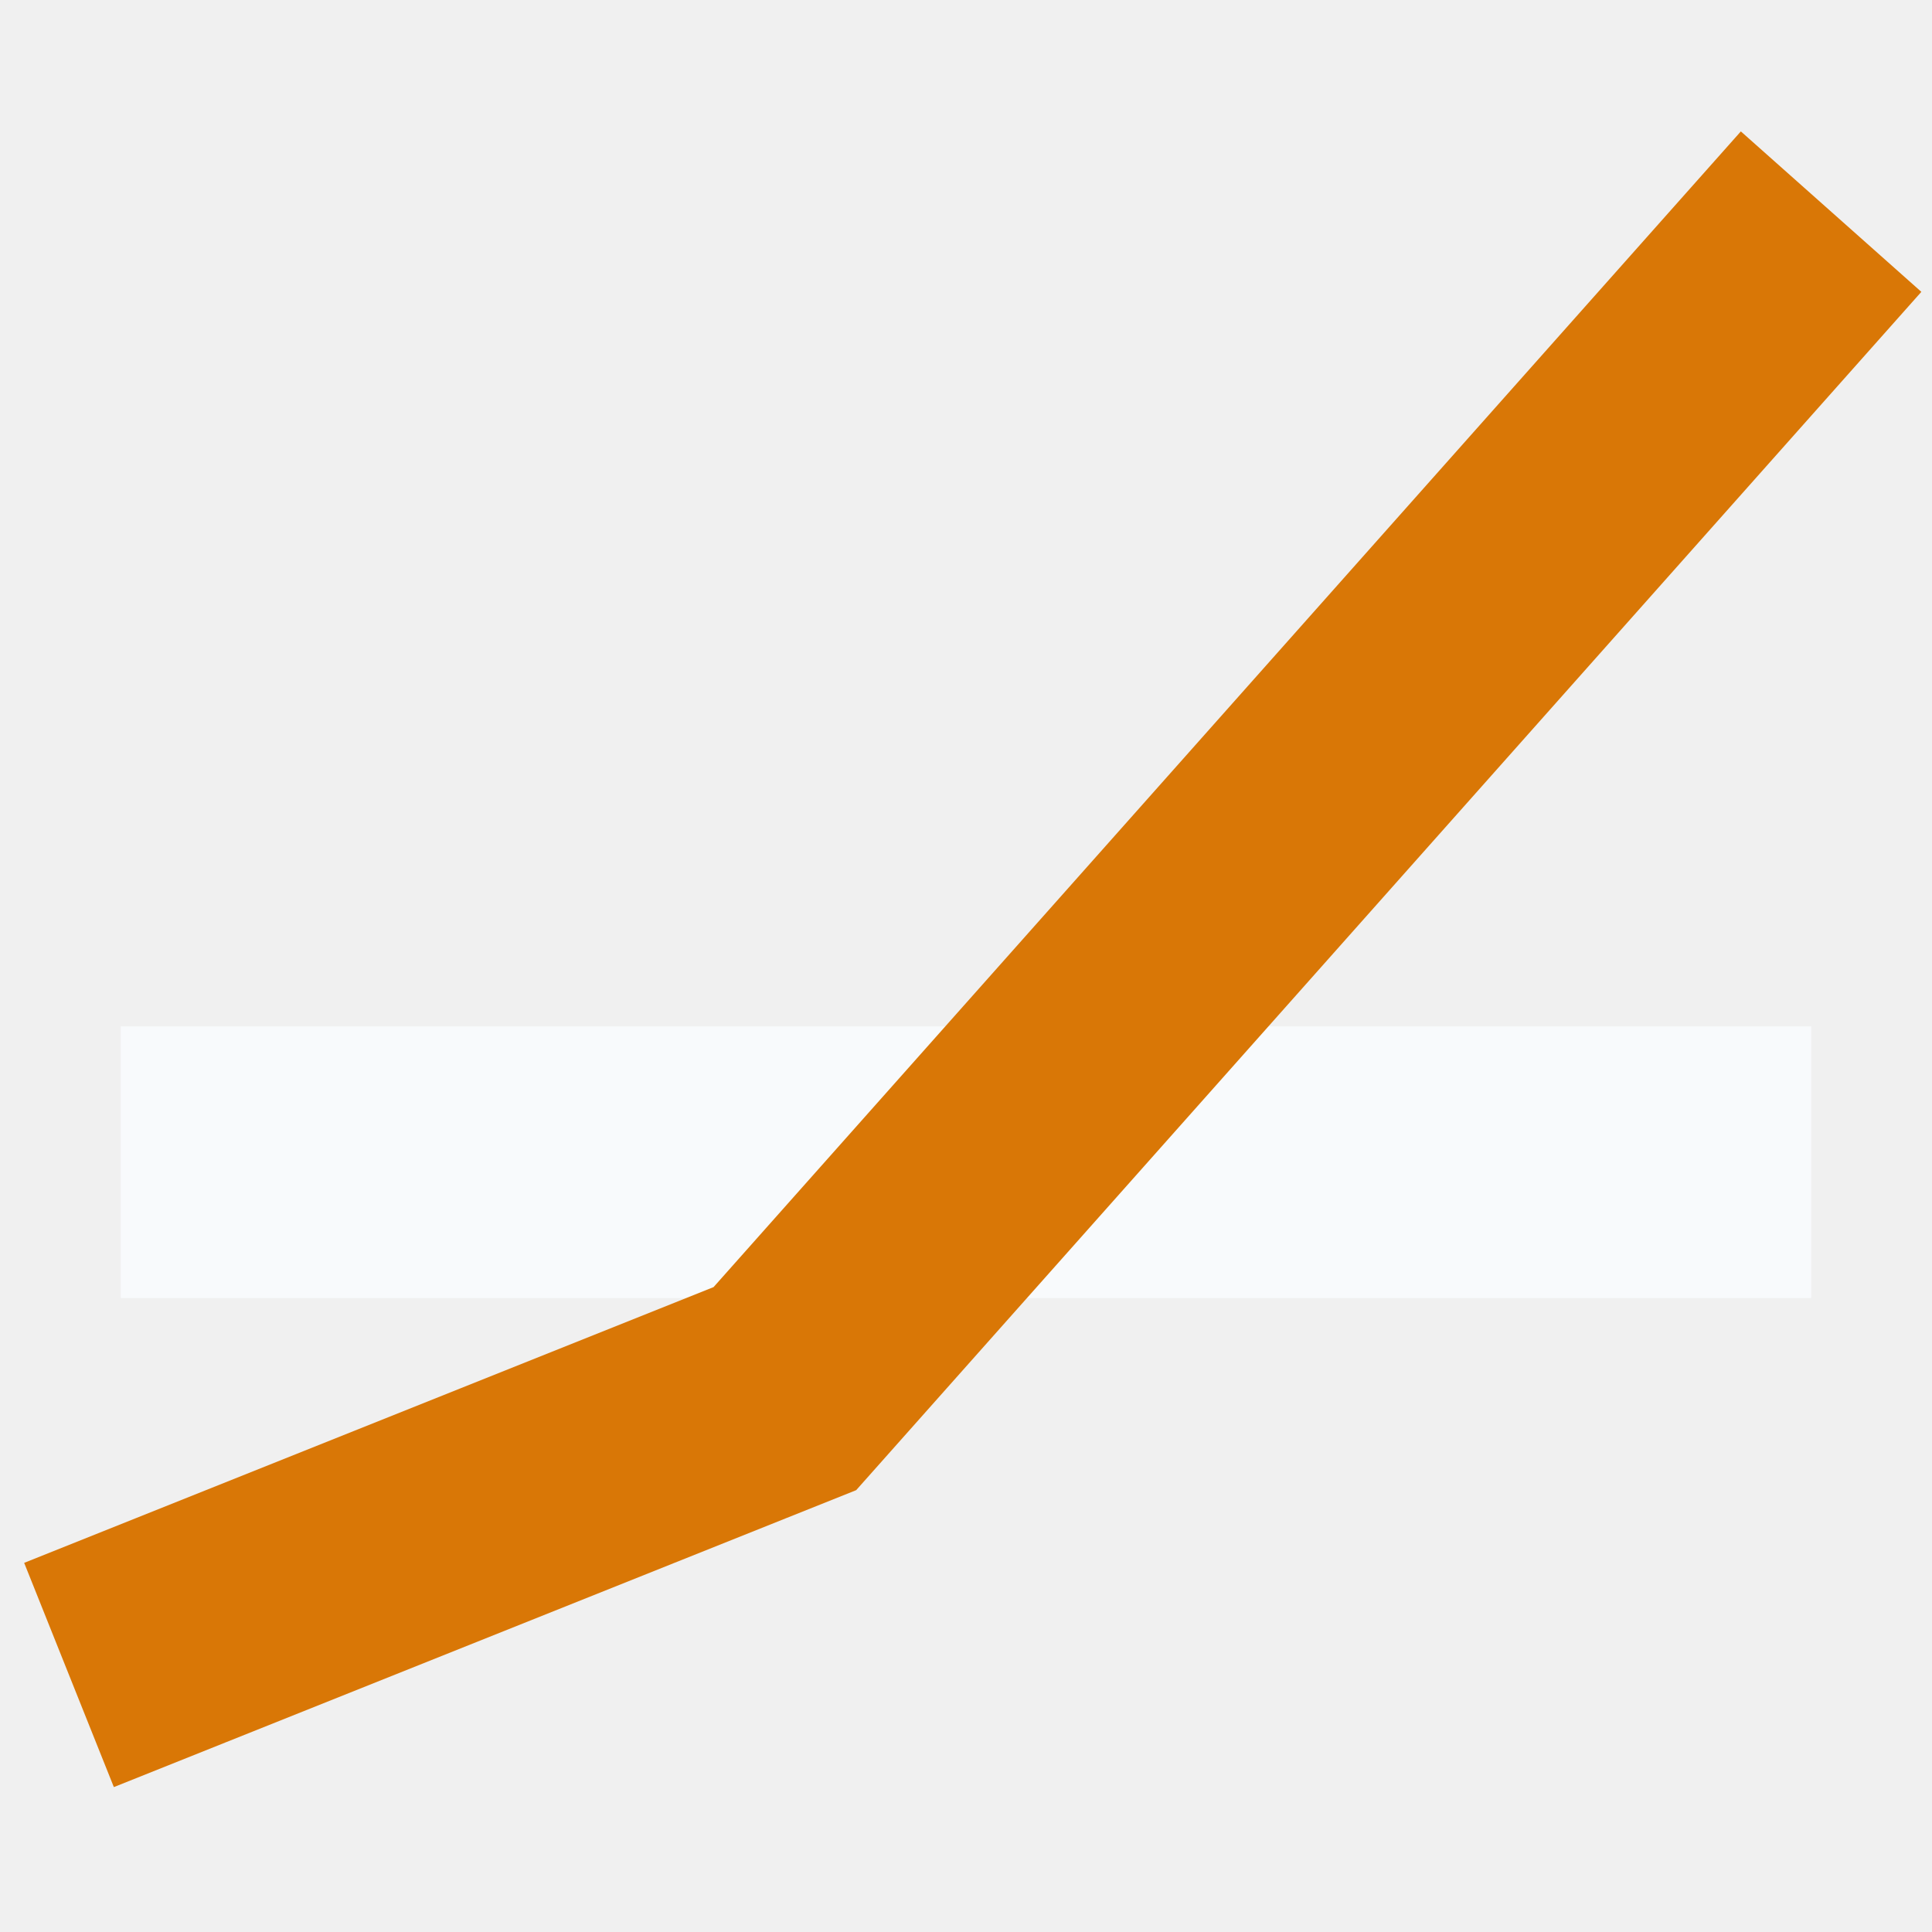
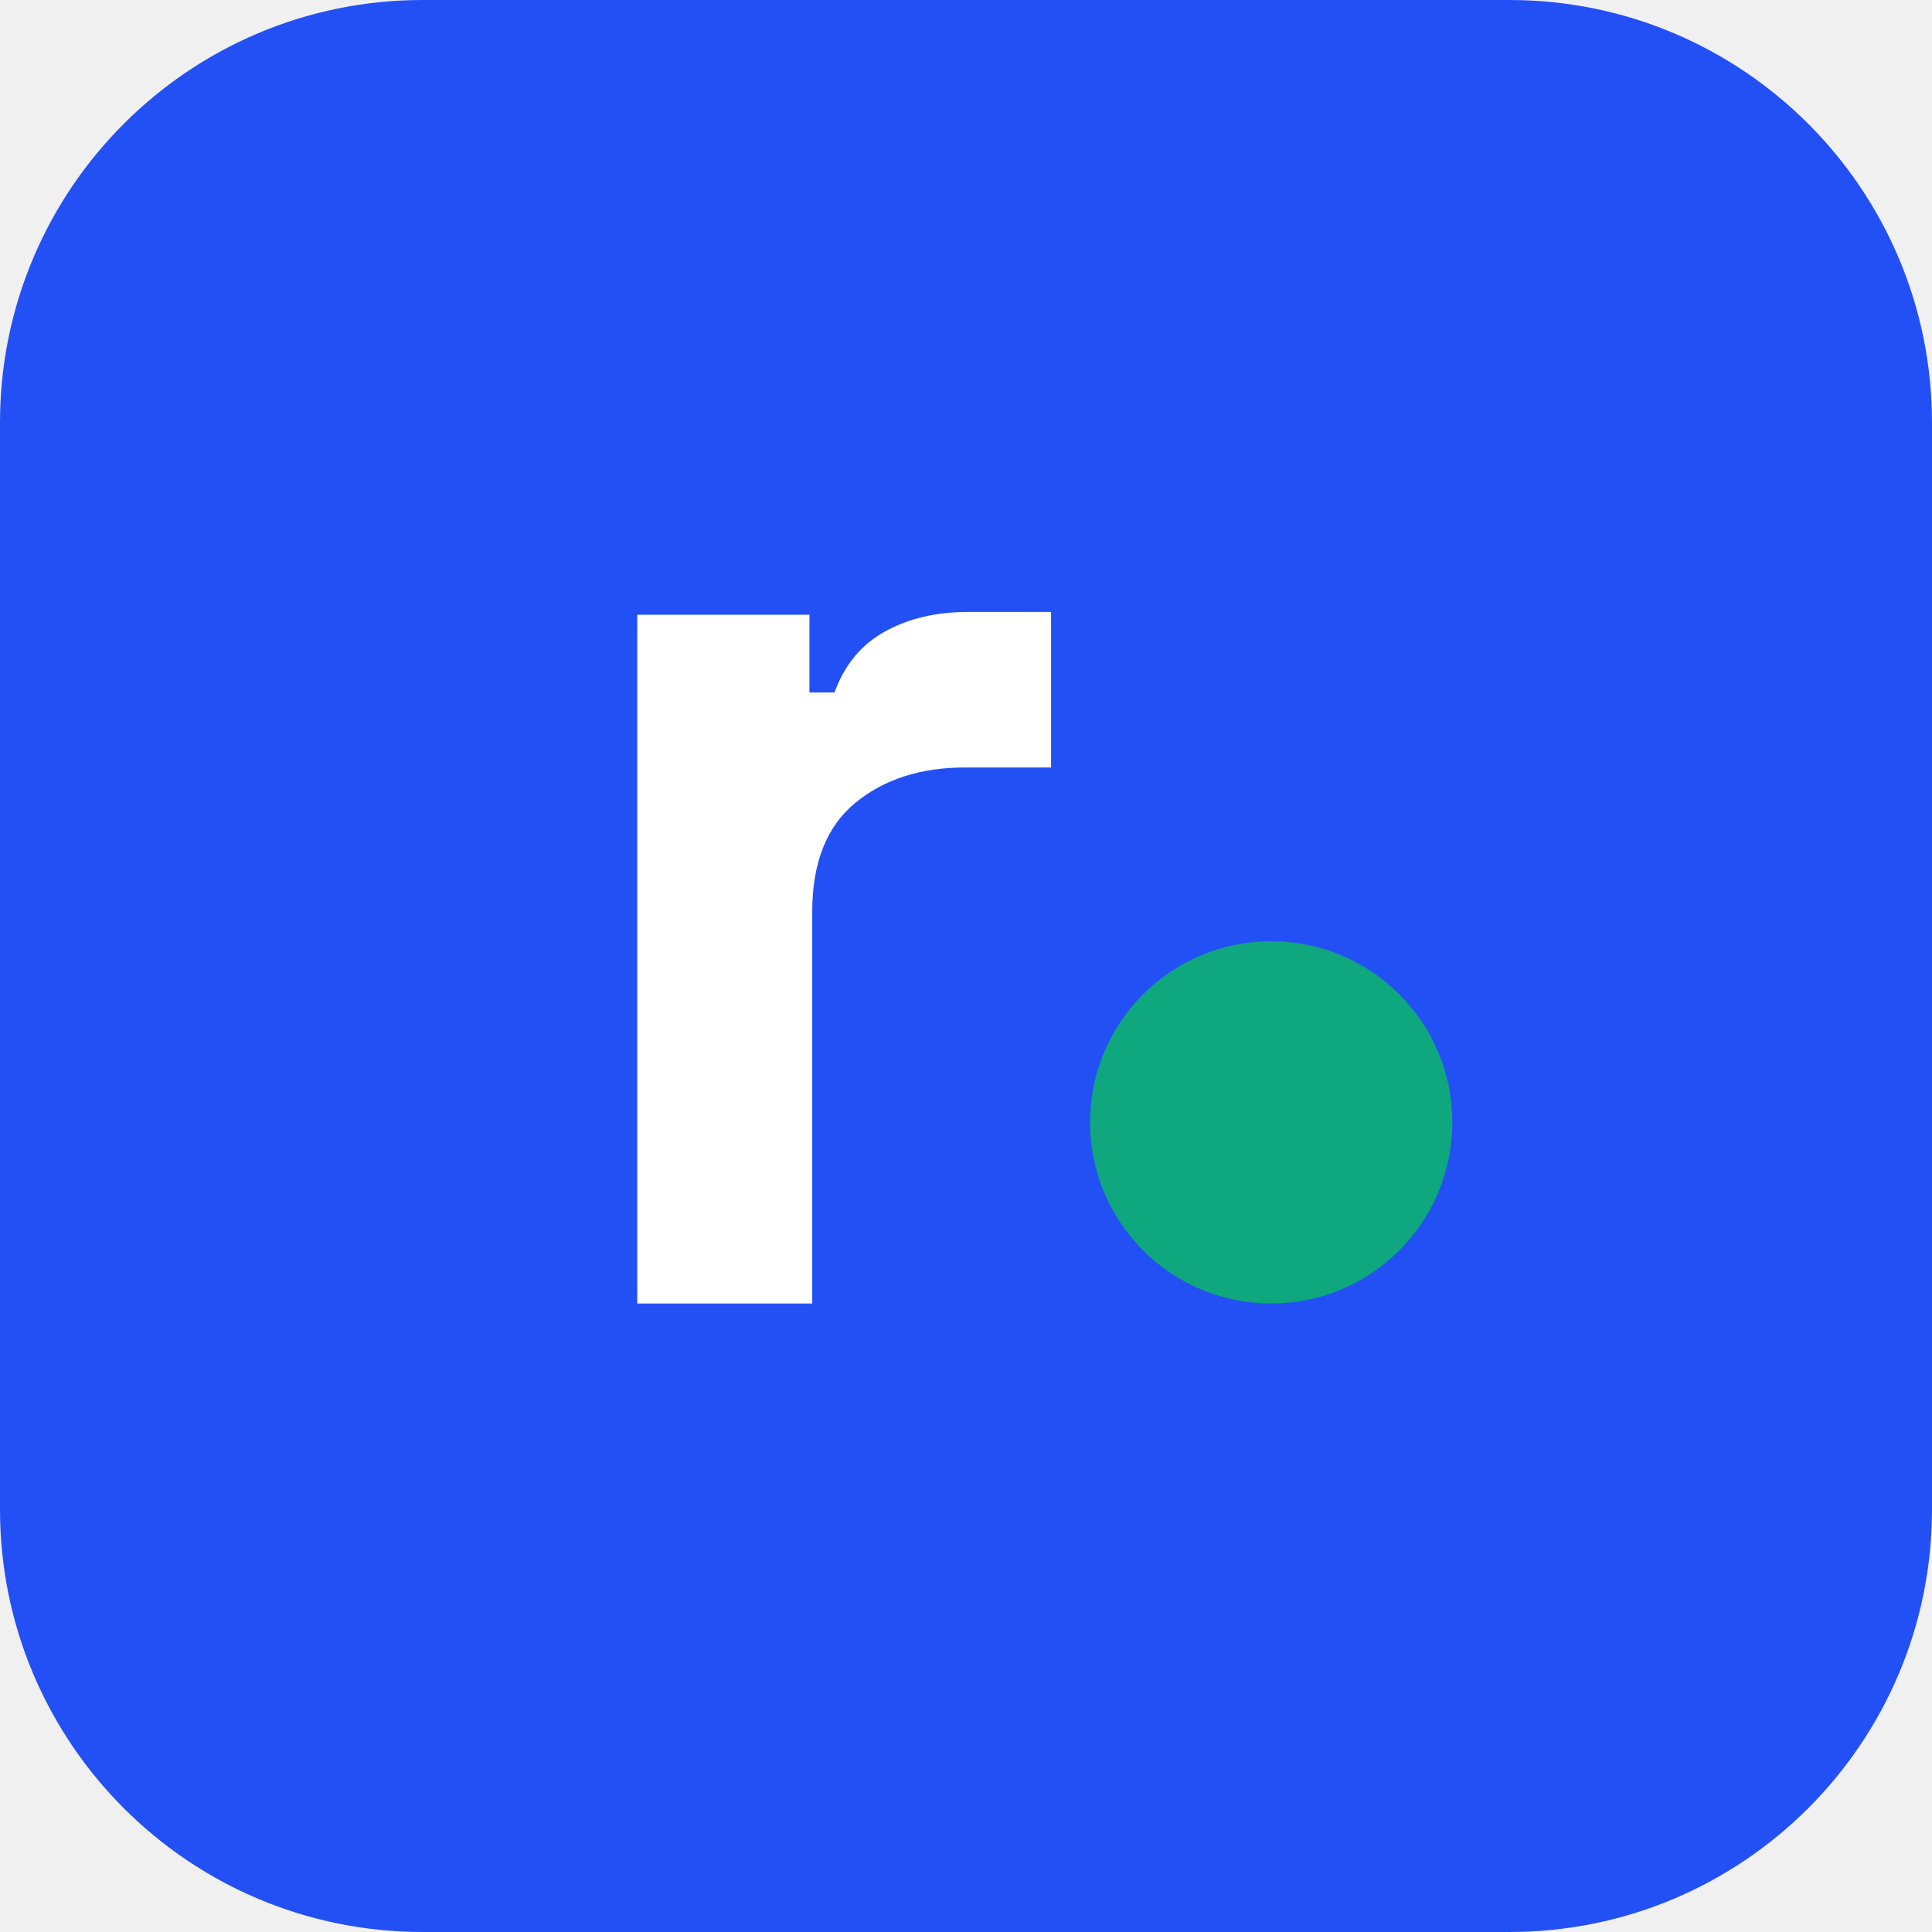
<svg xmlns="http://www.w3.org/2000/svg" viewBox="0 0 64 64" width="64" height="64">
-   <rect x="4" y="34" width="56" height="9" fill="#F8FAFC" />
-   <polyline points="6,54 26,46 58,10" fill="none" stroke="#D97706" stroke-width="8" stroke-linejoin="miter" stroke-linecap="square" />
+   <rect width="64" height="64" rx="14" fill="#2350F5" />
+   <g transform="translate(17.89,43.18)">
+     <path fill="#FFFFFF" transform="translate(0.00,0) scale(0.046,-0.046)" d="M70 0V496H194V440H212Q223 470 248.5 484.0Q274 498 308 498H368V386H306Q258 386 227.0 360.5Q196 335 196 282V0Z" />
+   </g>
+   <circle cx="42.11" cy="37.18" r="6" fill="#0FA77E" />
</svg>
